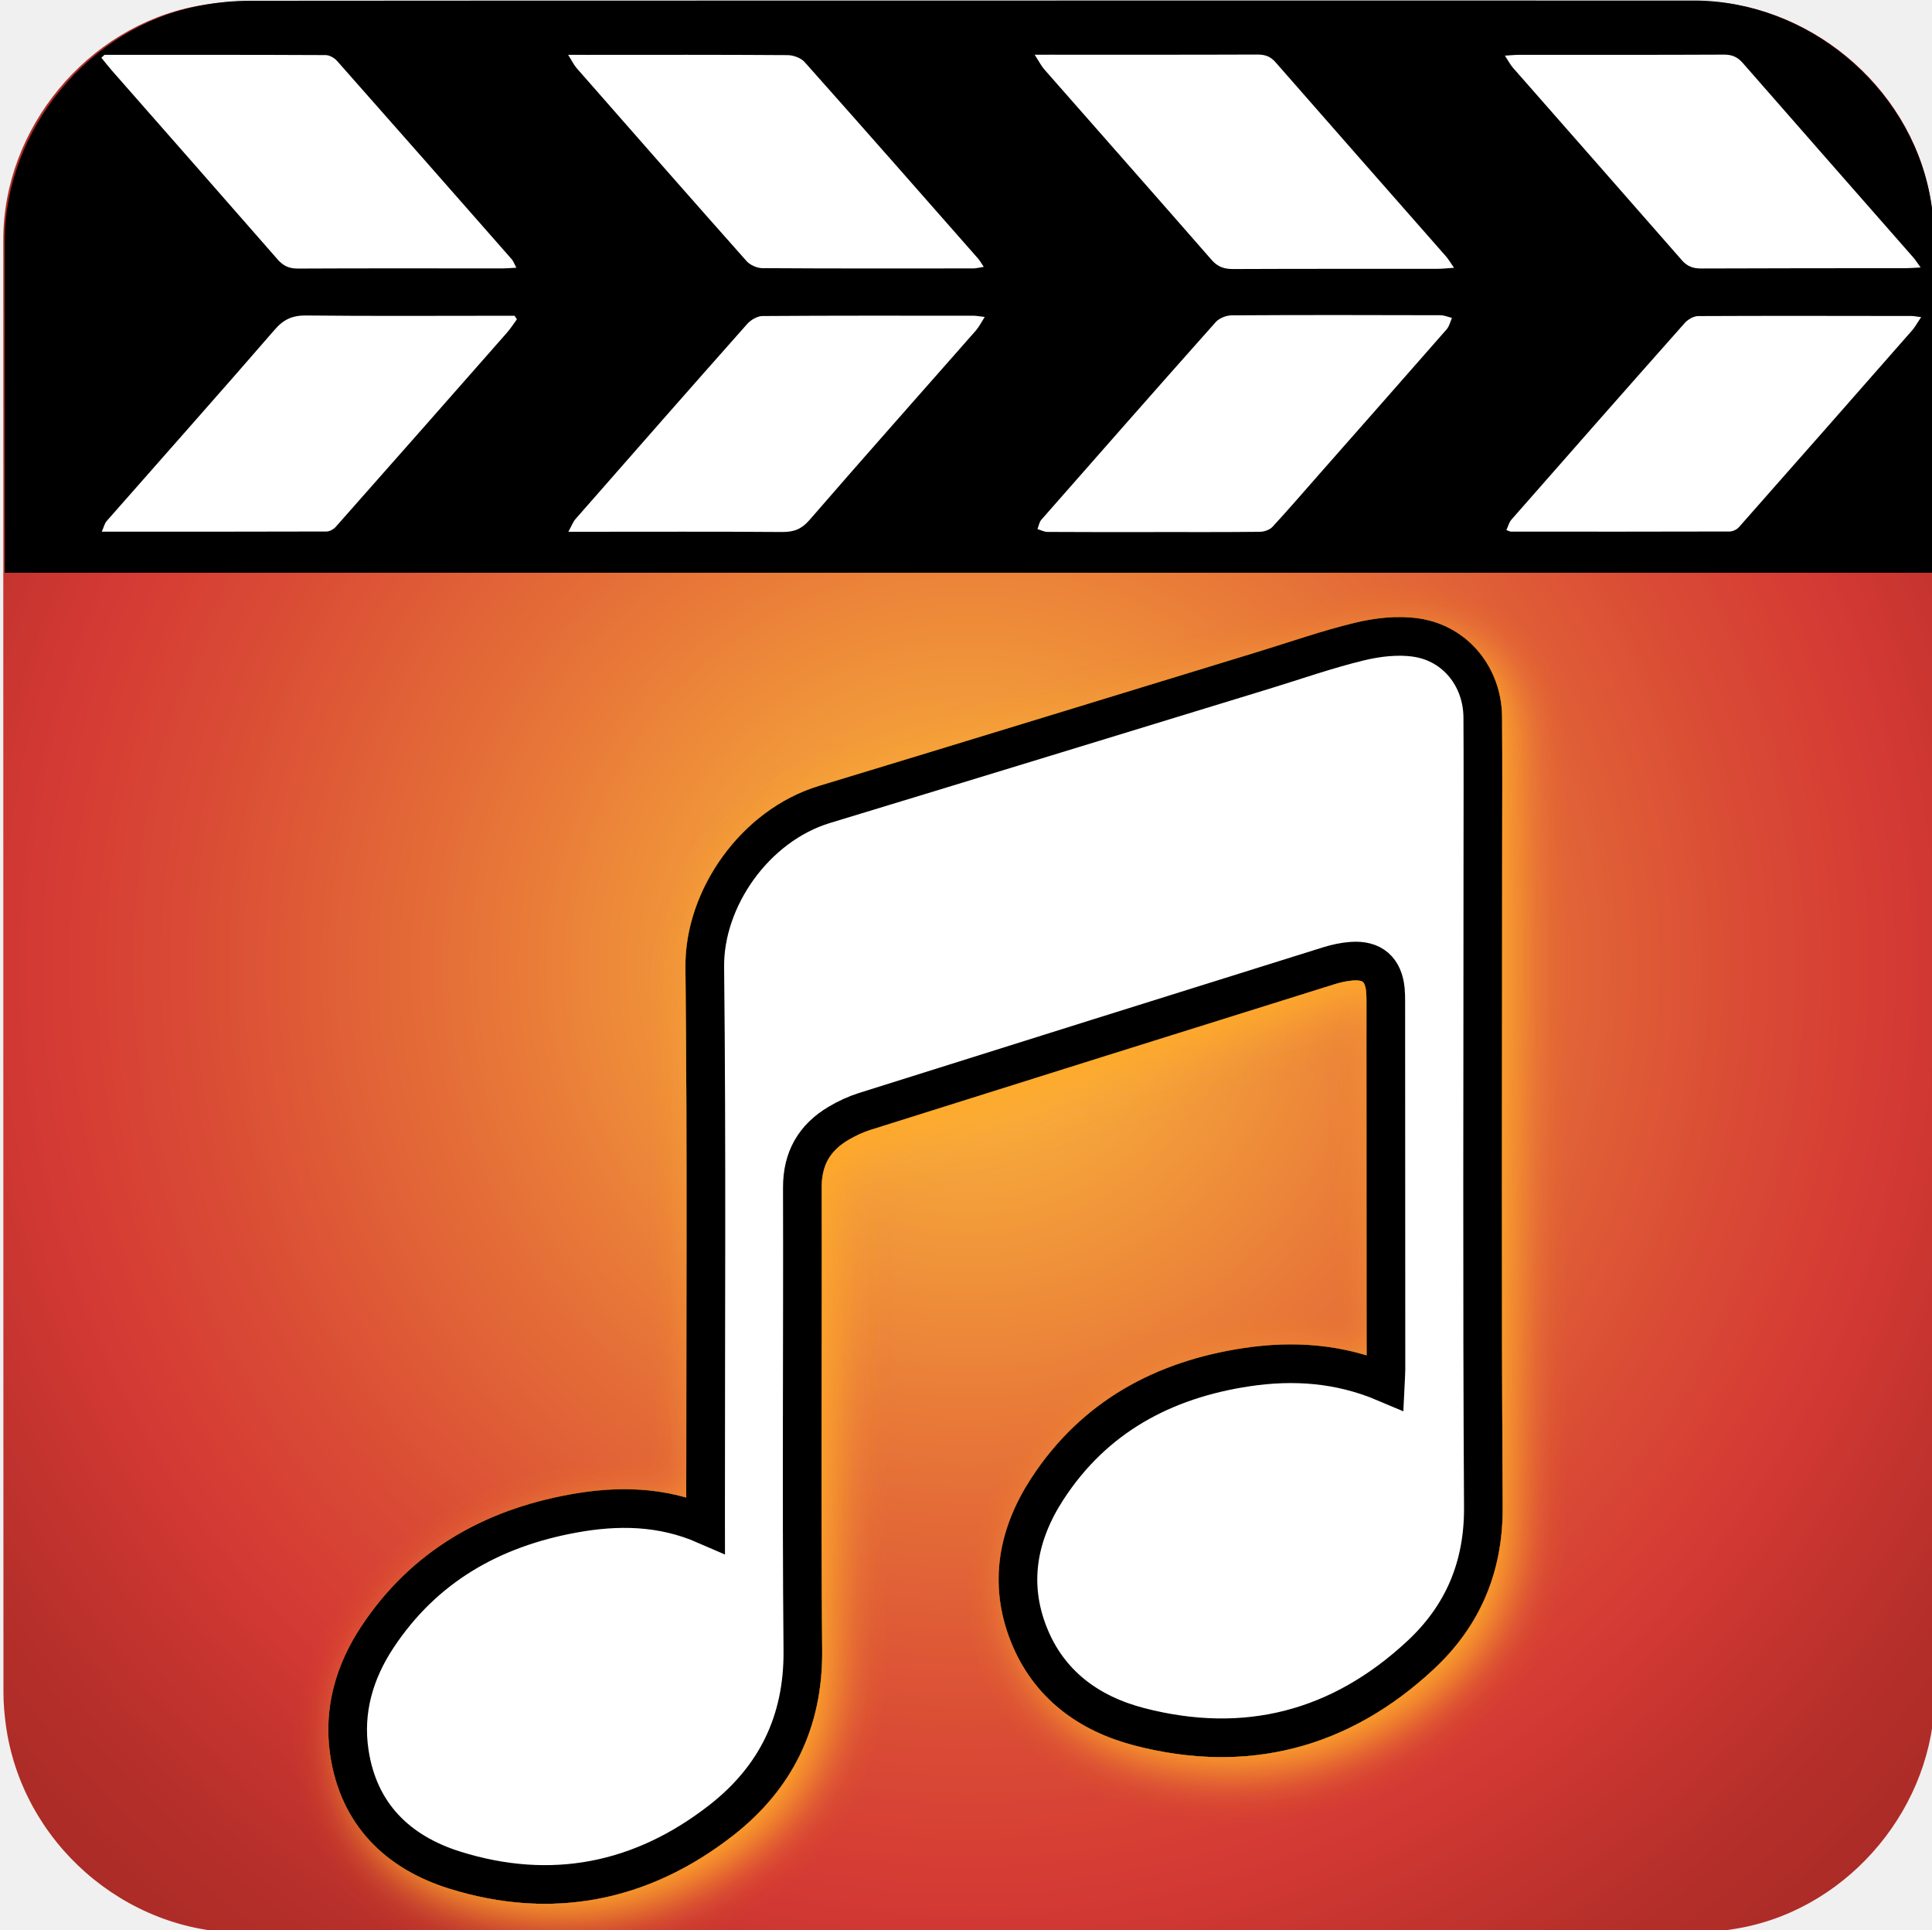
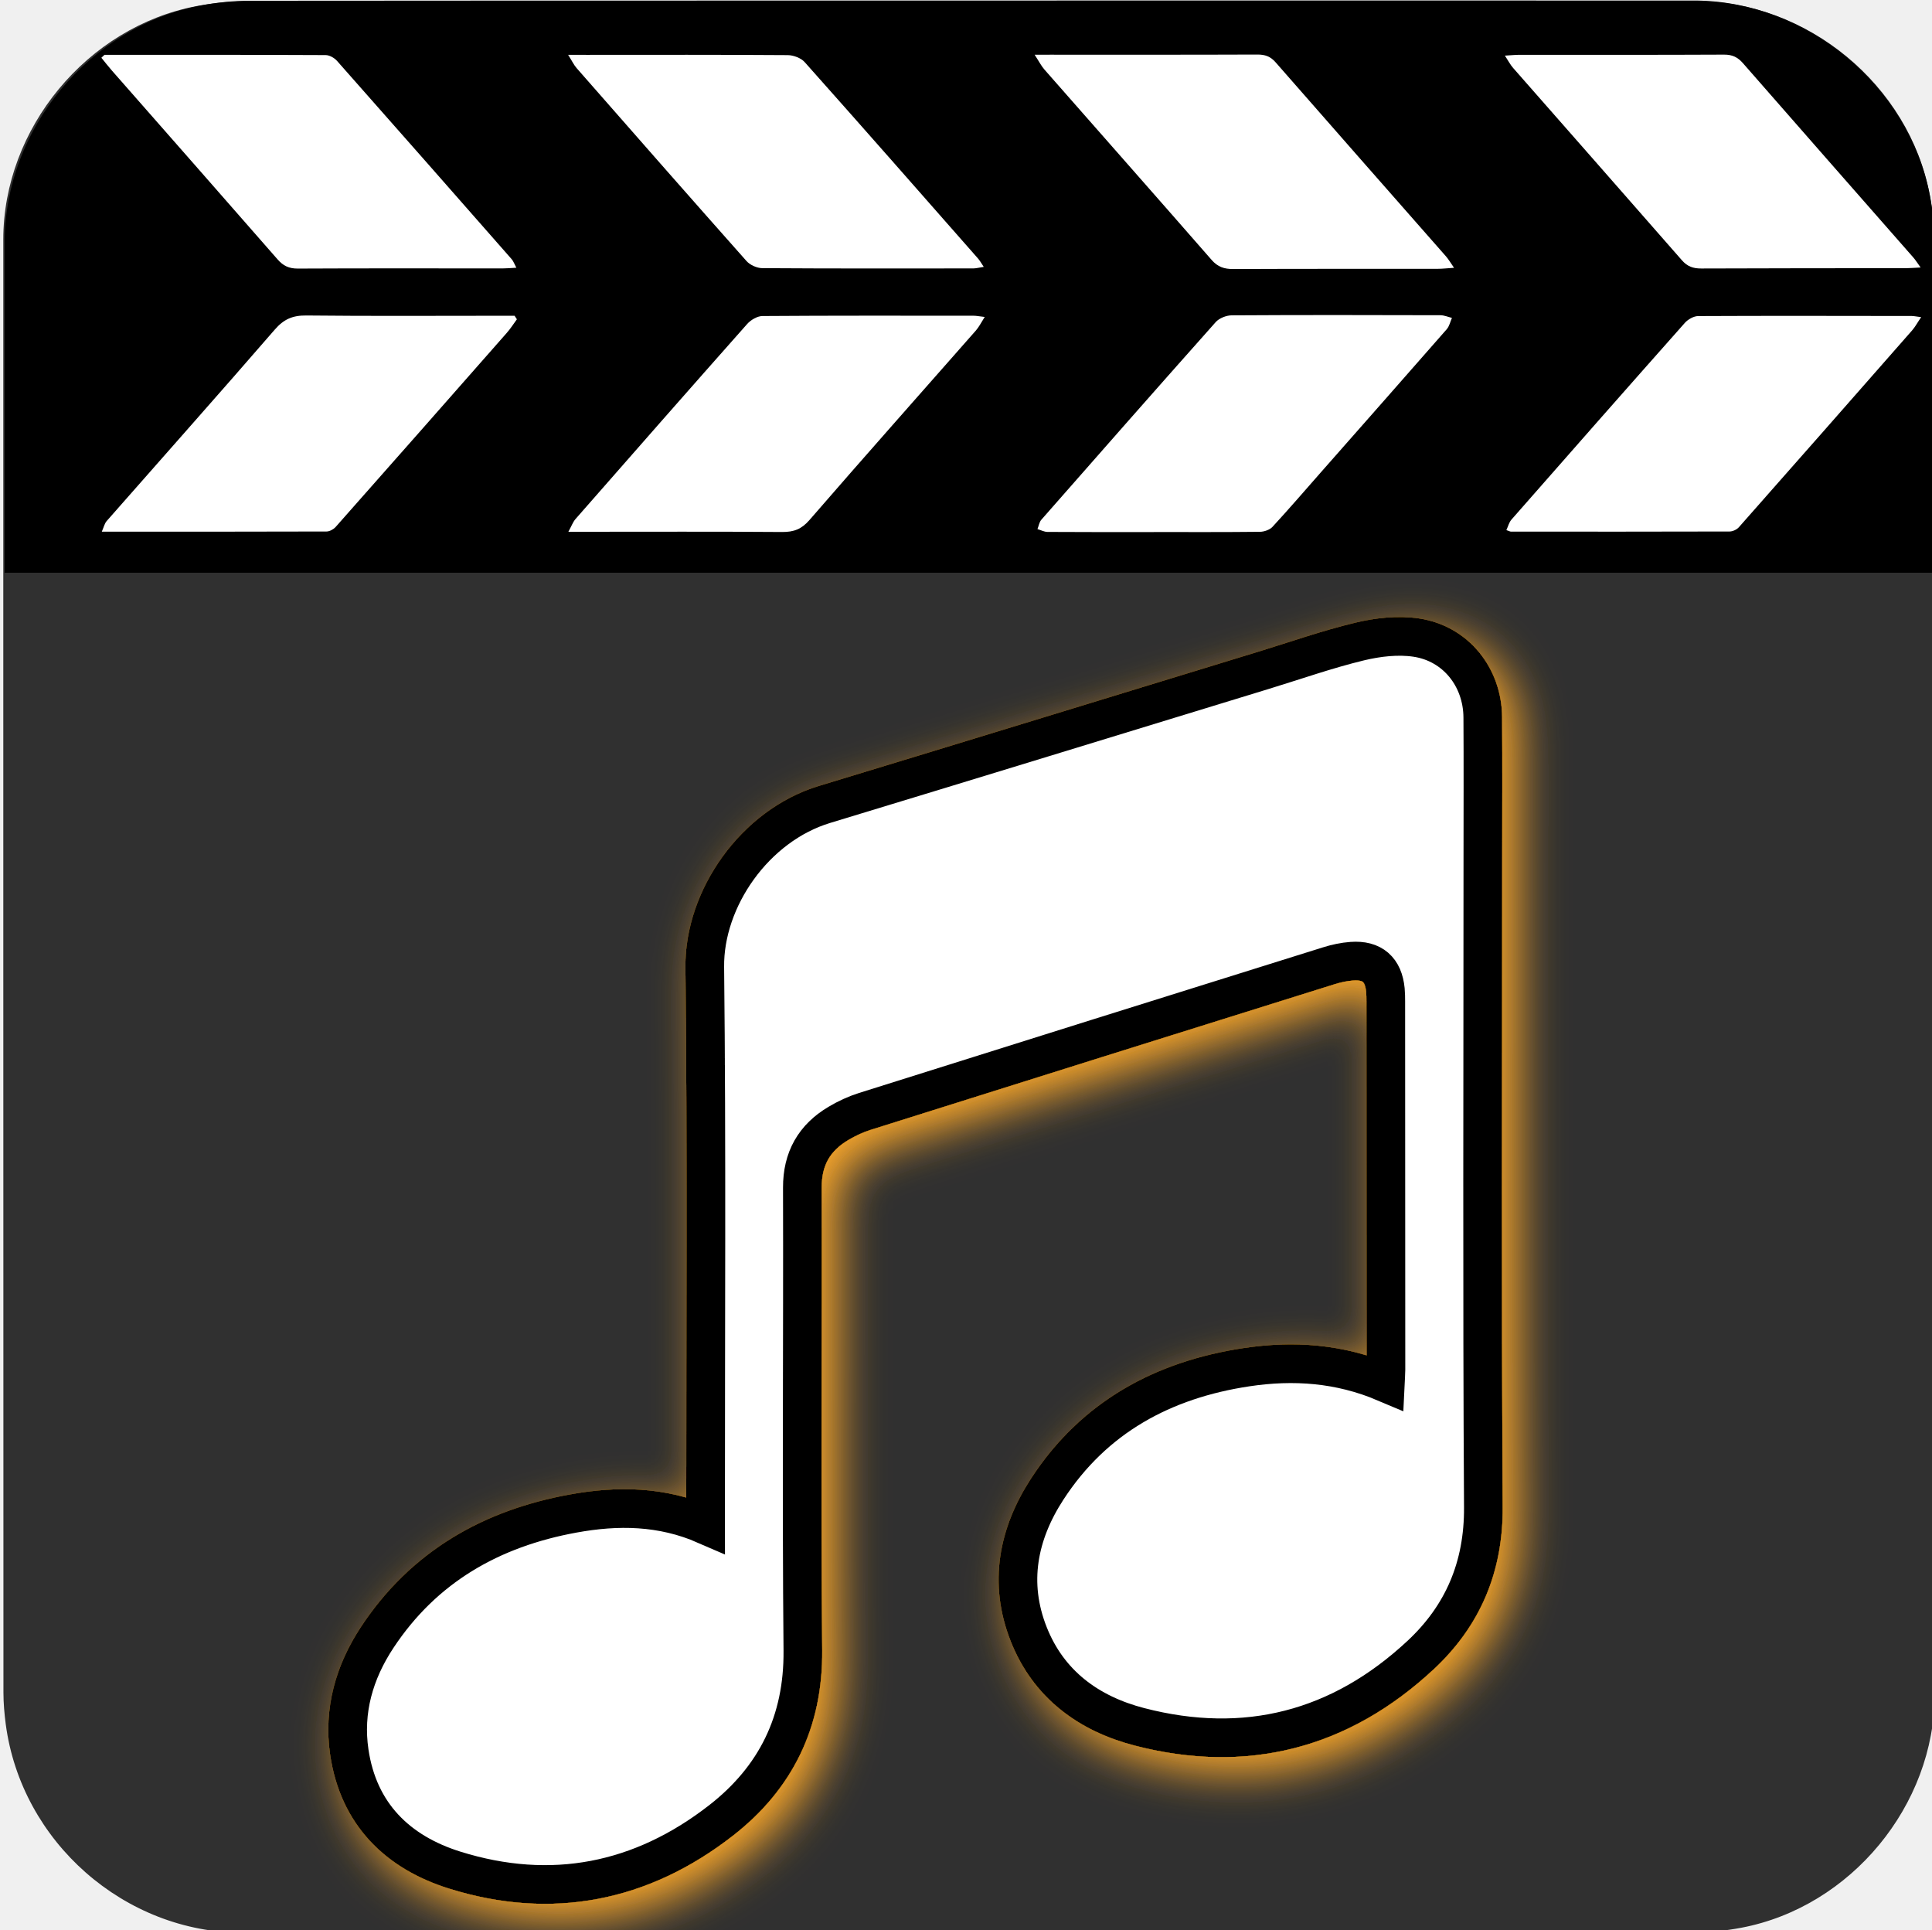
<svg xmlns="http://www.w3.org/2000/svg" id="ezwy7o85aekh1" viewBox="0 0 499.17 498.38" shape-rendering="geometricPrecision" text-rendering="geometricPrecision">
  <style>
        #ezwy7o85aekh16_tr {animation: ezwy7o85aekh16_tr__tr 5000ms linear infinite normal forwards}@keyframes ezwy7o85aekh16_tr__tr { 0% {transform: translate(236.5394px,325.6067px) rotate(0deg)} 16% {transform: translate(236.5394px,325.6067px) rotate(-2.659923deg)} 36% {transform: translate(236.5394px,325.6067px) rotate(25.05984deg)} 60% {transform: translate(236.5394px,325.6067px) rotate(5.139156deg)} 80% {transform: translate(236.5394px,325.6067px) rotate(21.08056deg)} 100% {transform: translate(236.5394px,325.6067px) rotate(0deg)} }
    </style>
  <defs>
    <filter id="ezwy7o85aekh16-filter" x="-400%" width="600%" y="-400%" height="600%">
      <feGaussianBlur id="ezwy7o85aekh16-filter-drop-shadow-0-blur" in="SourceAlpha" stdDeviation="6,6" />
      <feOffset id="ezwy7o85aekh16-filter-drop-shadow-0-offset" dx="4" dy="4" result="tmp" />
      <feFlood id="ezwy7o85aekh16-filter-drop-shadow-0-flood" flood-color="rgb(255,170,42)" />
      <feComposite id="ezwy7o85aekh16-filter-drop-shadow-0-composite" operator="in" in2="tmp" />
      <feMerge id="ezwy7o85aekh16-filter-drop-shadow-0-merge">
        <feMergeNode id="ezwy7o85aekh16-filter-drop-shadow-0-merge-node-1" />
        <feMergeNode id="ezwy7o85aekh16-filter-drop-shadow-0-merge-node-2" in="SourceGraphic" />
      </feMerge>
    </filter>
  </defs>
  <g id="ezwy7o85aekh2">
    <defs>
      <radialGradient id="eo3z0svo1z33-fill" cx="250.357" cy="249.77" r="383.734" spreadMethod="pad" gradientUnits="userSpaceOnUse">
        <stop offset="0" style="stop-color:#FFC43D" />
        <stop offset="0.039" style="stop-color:#FCBA3C" />
        <stop offset="0.324" style="stop-color:#E77538" />
        <stop offset="0.529" style="stop-color:#D94A35" />
        <stop offset="0.633" style="stop-color:#D43934" />
        <stop offset="0.658" style="stop-color:#CE3732" />
        <stop offset="0.773" style="stop-color:#B62F2A" />
        <stop offset="0.88" style="stop-color:#A82A26" />
        <stop offset="0.971" style="stop-color:#A32824" />
      </radialGradient>
    </defs>
    <g id="eo3z0svo1z32">
-       <path id="eo3z0svo1z33" d="M499.86,249.83C499.86,312.44,499.86,375.05,499.86,437.67C499.86,466.37,478.22,492.6,449.95,497.98C445.77,498.77,441.45,499.23,437.2,499.23C312.4,499.3,187.59,499.28,62.79,499.28C32.19,499.28,5.49,475.81,1.48,445.37C1.13,442.68,0.89,439.96,0.89,437.25C0.85,312.12,0.85,187,0.85,61.89C0.85,33.18,22.51,6.94,50.76,1.58C54.94,0.79,59.26,0.33,63.51,0.33C188.42,0.26,313.32,0.28,438.24,0.28C466.95,0.28,493.22,21.96,498.55,50.19C499.34,54.37,499.79,58.69,499.8,62.94C499.88,125.23,499.86,187.53,499.86,249.83Z" fill="url(#eo3z0svo1z33-fill)" stroke="none" stroke-width="1" />
+       <path id="eo3z0svo1z33" d="M499.86,249.83C499.86,312.44,499.86,375.05,499.86,437.67C499.86,466.37,478.22,492.6,449.95,497.98C445.77,498.77,441.45,499.23,437.2,499.23C312.4,499.3,187.59,499.28,62.79,499.28C32.19,499.28,5.49,475.81,1.48,445.37C1.13,442.68,0.89,439.96,0.89,437.25C0.85,312.12,0.85,187,0.85,61.89C0.85,33.18,22.51,6.94,50.76,1.58C54.94,0.79,59.26,0.33,63.51,0.33C188.42,0.26,313.32,0.28,438.24,0.28C466.95,0.28,493.22,21.96,498.55,50.19C499.34,54.37,499.79,58.69,499.8,62.94C499.88,125.23,499.86,187.53,499.86,249.83Z" fill="#303030" stroke="none" stroke-width="1" />
    </g>
    <path id="ezwy7o85aekh4" d="M132.4,1.16C234.14,1.13,335.89,1.14,437.63,1.14C466.2,1.14,492.36,22.72,497.67,50.83C498.46,54.99,498.91,59.29,498.91,63.52C498.95,98.13,498.97,112.35,498.97,146.96C438.63,146.96,86.83,146.96,2.21,146.96C2.21,112,2.21,97.44,2.21,62.48C2.21,33.9,23.77,7.78,51.9,2.44C56.06,1.65,60.36,1.2,64.59,1.2C87.19,1.17,109.8,1.16,132.4,1.16Z" fill="rgb(0,0,0)" stroke="#000" stroke-width="2" stroke-miterlimit="10" />
  </g>
  <g id="ezwy7o85aekh5">
    <g id="ezwy7o85aekh6">
      <path id="ezwy7o85aekh7" d="M298.09,137.45C298.09,137.45,298.09,137.44,298.09,137.44C307.24,137.44,316.39,137.48,325.53,137.38C326.63,137.37,328.07,136.86,328.77,136.1C333,131.52,337.06,126.8,341.17,122.13C352.05,109.78,362.95,97.44,373.79,85.05C374.48,84.26,374.7,83.11,375.14,82.12C374.14,81.88,373.14,81.43,372.13,81.43C354.16,81.38,336.19,81.35,318.22,81.46C316.82,81.47,314.98,82.21,314.1,83.21C299.01,100.16,284.03,117.2,269.06,134.25C268.5,134.89,268.38,135.86,268.05,136.68C268.91,136.93,269.77,137.4,270.64,137.41C279.79,137.47,288.94,137.45,298.09,137.45Z" fill="#fff" stroke="none" stroke-width="1" />
      <path id="ezwy7o85aekh8" d="M267.32,14.14C268.44,15.85,269.02,17.02,269.85,17.97C284.25,34.37,298.71,50.73,313.06,67.16C314.62,68.95,316.28,69.51,318.65,69.5C336.28,69.42,353.91,69.46,371.54,69.44C372.67,69.44,373.8,69.3,375.68,69.18C374.73,67.82,374.25,66.97,373.61,66.24C358.93,49.52,344.21,32.84,329.57,16.09C328.24,14.57,326.86,14.08,324.84,14.09C306.99,14.16,289.15,14.13,271.3,14.13C270.25,14.14,269.21,14.14,267.32,14.14Z" fill="#fff" stroke="none" stroke-width="1" />
      <path id="ezwy7o85aekh9" d="M146.85,137.37C148.87,137.37,149.83,137.37,150.8,137.37C167.89,137.37,184.98,137.3,202.06,137.43C205.12,137.45,207.1,136.69,209.13,134.35C223.35,117.94,237.79,101.7,252.14,85.38C252.96,84.44,253.52,83.29,254.42,81.88C252.98,81.72,252.25,81.56,251.52,81.56C233.34,81.55,215.17,81.51,196.99,81.64C195.65,81.65,193.96,82.66,193.05,83.69C178.21,100.42,163.47,117.22,148.73,134.04C148.04,134.81,147.69,135.84,146.85,137.37Z" fill="#fff" stroke="none" stroke-width="1" />
      <path id="ezwy7o85aekh10" d="M496.37,81.93C495.02,81.76,494.49,81.63,493.96,81.63C475.56,81.61,457.15,81.56,438.75,81.65C437.59,81.66,436.11,82.51,435.32,83.4C420.33,100.29,405.41,117.25,390.52,134.22C389.88,134.95,389.65,136,389.2,136.94C389.97,137.2,390.17,137.33,390.37,137.33C409.21,137.34,428.05,137.36,446.88,137.3C447.69,137.3,448.74,136.8,449.27,136.2C464.23,119.28,479.13,102.32,494.03,85.35C494.81,84.46,495.37,83.39,496.37,81.93Z" fill="#fff" stroke="none" stroke-width="1" />
      <path id="ezwy7o85aekh11" d="M133.55,82.48C133.35,82.18,133.15,81.88,132.95,81.57C131.67,81.57,130.39,81.57,129.1,81.57C112.45,81.57,95.8,81.68,79.15,81.5C75.55,81.46,73.29,82.49,70.98,85.16C56.63,101.73,42.04,118.11,27.57,134.59C27,135.24,26.82,136.18,26.3,137.35C46.09,137.35,65.23,137.36,84.37,137.3C85.17,137.3,86.18,136.73,86.72,136.13C101.47,119.47,116.18,102.78,130.87,86.07C131.87,84.95,132.67,83.68,133.55,82.48Z" fill="#fff" stroke="none" stroke-width="1" />
      <path id="ezwy7o85aekh12" d="M146.79,14.16C147.8,15.76,148.26,16.76,148.96,17.57C163.56,34.22,178.16,50.87,192.87,67.43C193.76,68.44,195.55,69.26,196.93,69.27C215.1,69.39,233.28,69.36,251.45,69.34C252.22,69.34,253,69.12,254.17,68.94C253.49,67.94,253.16,67.31,252.7,66.79C237.8,49.84,222.91,32.89,207.89,16.03C206.96,14.99,205.01,14.25,203.53,14.24C186.23,14.12,168.92,14.16,151.62,14.17C150.34,14.16,149.05,14.16,146.79,14.16Z" fill="#fff" stroke="none" stroke-width="1" />
      <path id="ezwy7o85aekh13" d="M27,14.16C26.73,14.41,26.46,14.67,26.19,14.92C27.1,16.03,27.98,17.17,28.93,18.25C43.2,34.5,57.49,50.73,71.72,67.01C73.15,68.65,74.63,69.39,76.96,69.38C94.59,69.29,112.23,69.34,129.86,69.34C130.89,69.34,131.92,69.24,133.41,69.16C132.87,68.16,132.66,67.49,132.23,66.99C117.2,49.87,102.15,32.76,87.05,15.7C86.38,14.95,85.12,14.23,84.13,14.23C65.09,14.14,46.04,14.16,27,14.16Z" fill="#fff" stroke="none" stroke-width="1" />
      <path id="ezwy7o85aekh14" d="M496.23,69.1C495.36,67.9,494.91,67.16,494.34,66.51C479.67,49.79,464.98,33.1,450.35,16.35C449,14.8,447.63,14.1,445.43,14.11C427.81,14.2,410.19,14.15,392.56,14.16C391.53,14.16,390.51,14.27,388.82,14.37C389.74,15.77,390.23,16.75,390.95,17.56C405.48,34.12,420.05,50.64,434.55,67.23C435.95,68.83,437.43,69.37,439.57,69.36C457.19,69.28,474.82,69.3,492.44,69.28C493.46,69.28,494.5,69.18,496.23,69.1Z" fill="#fff" stroke="none" stroke-width="1" />
    </g>
  </g>
  <g id="ezwy7o85aekh15">
    <g id="ezwy7o85aekh16_tr" transform="translate(236.5394,325.6067) rotate(0)">
      <path id="ezwy7o85aekh16" d="M182.31,393.94C170.92,388.98,159.52,388.9,148.09,390.98C126.96,394.82,109.49,404.74,97.45,422.99C91.54,431.95,88.66,441.91,90.25,452.64C92.61,468.63,102.74,478.49,117.46,483.1C142.46,490.92,165.73,486.3,186.31,470.27C200.4,459.29,207.61,444.78,207.44,426.37C207.07,386.52,207.42,346.66,207.31,306.8C207.29,299.29,210.39,293.9,216.66,290.19C218.78,288.93,221.08,287.86,223.43,287.12C263.36,274.53,303.31,262.01,343.27,249.51C345.22,248.9,347.27,248.45,349.29,248.31C354.56,247.93,357.43,250.48,357.94,255.73C358.03,256.7,358.04,257.68,358.04,258.65C358.06,290.38,358.07,322.12,358.08,353.85C358.08,354.87,357.98,355.89,357.92,357.17C346.08,352.15,334.17,351.36,322.11,353.17C300.56,356.41,282.66,366.06,270.56,384.68C263.03,396.26,260.54,408.93,265.78,422.16C270.92,435.15,281.32,442.7,294.35,446.08C321.83,453.22,346.32,446.88,367.06,427.54C377.97,417.37,383.36,404.75,383.26,389.34C382.92,333.35,383.13,277.36,383.13,221.36C383.13,209.34,383.19,197.32,383.11,185.3C383.04,174.96,376.15,166.23,365.92,164.7C361.17,163.99,355.97,164.59,351.24,165.73C342.84,167.76,334.66,170.65,326.38,173.18C288.6,184.73,250.84,196.33,213.04,207.8C194.96,213.28,181.89,232.19,182.09,249.82C182.6,296.6,182.28,343.39,182.3,390.18C182.31,391.22,182.31,392.3,182.31,393.94Z" transform="translate(-236.5394,-325.6067)" filter="url(#ezwy7o85aekh16-filter)" fill="#fff" stroke="rgb(0,0,0)" stroke-width="10" stroke-miterlimit="10" />
    </g>
  </g>
</svg>
